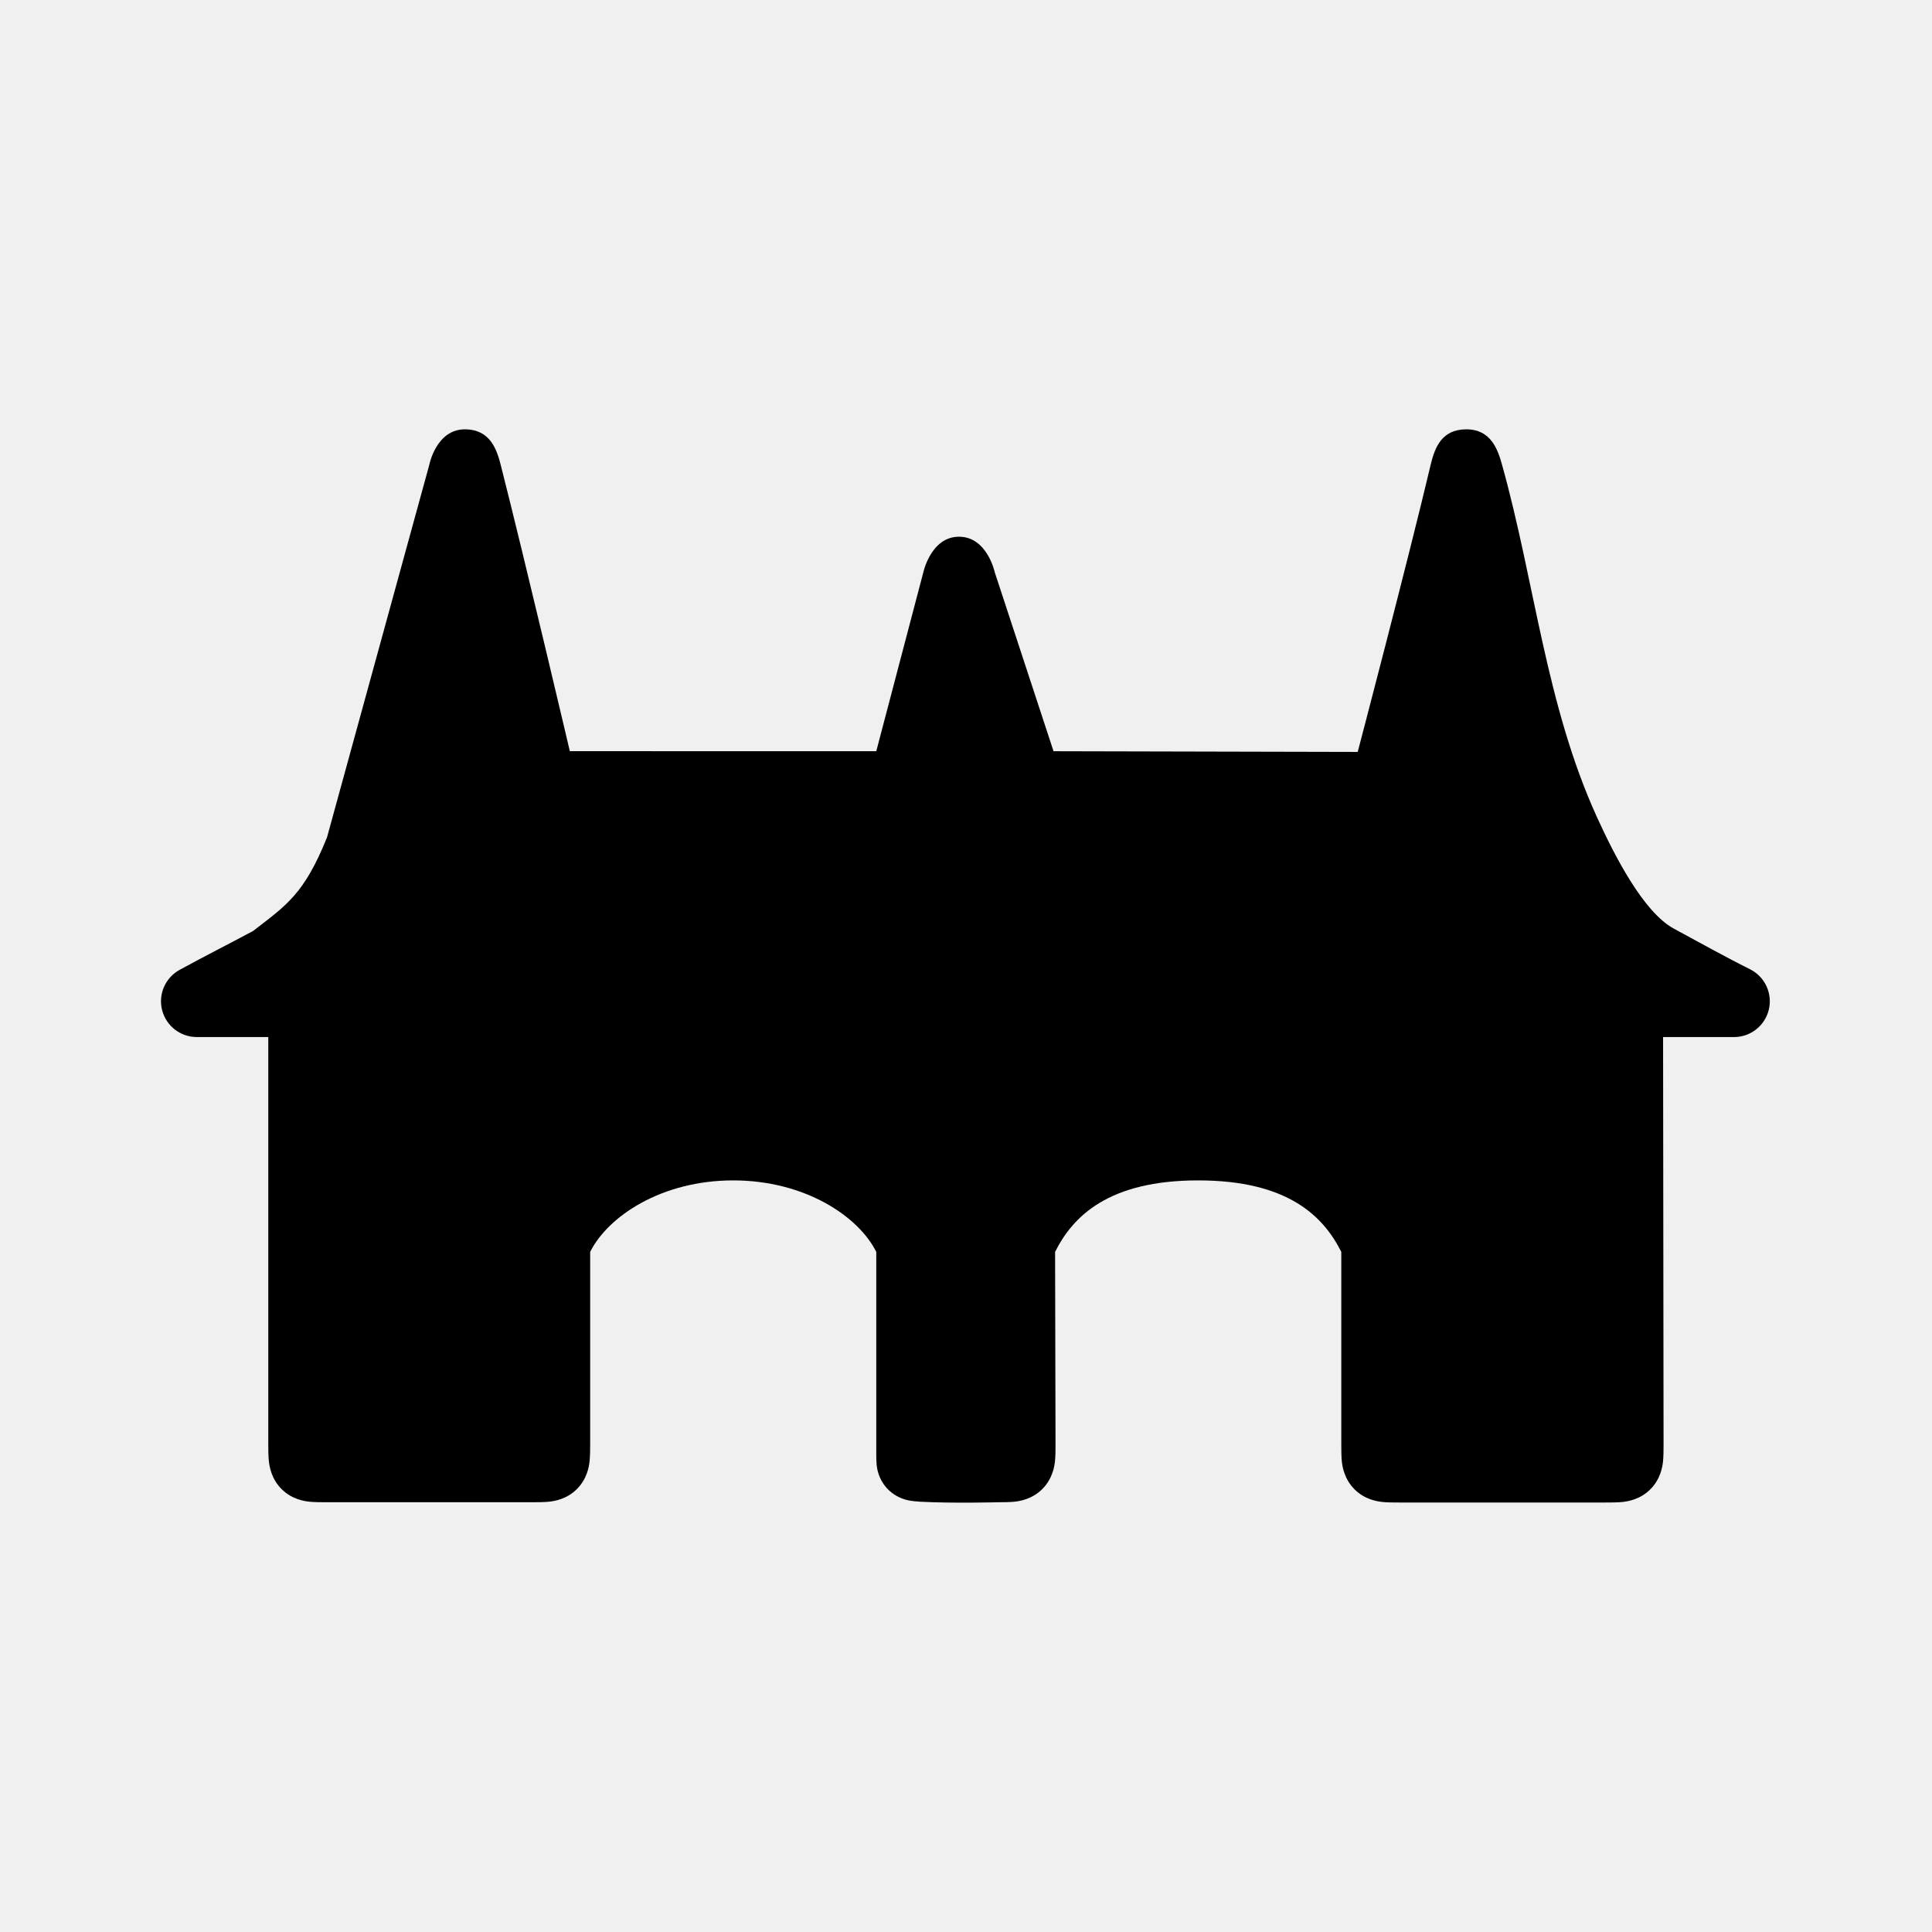
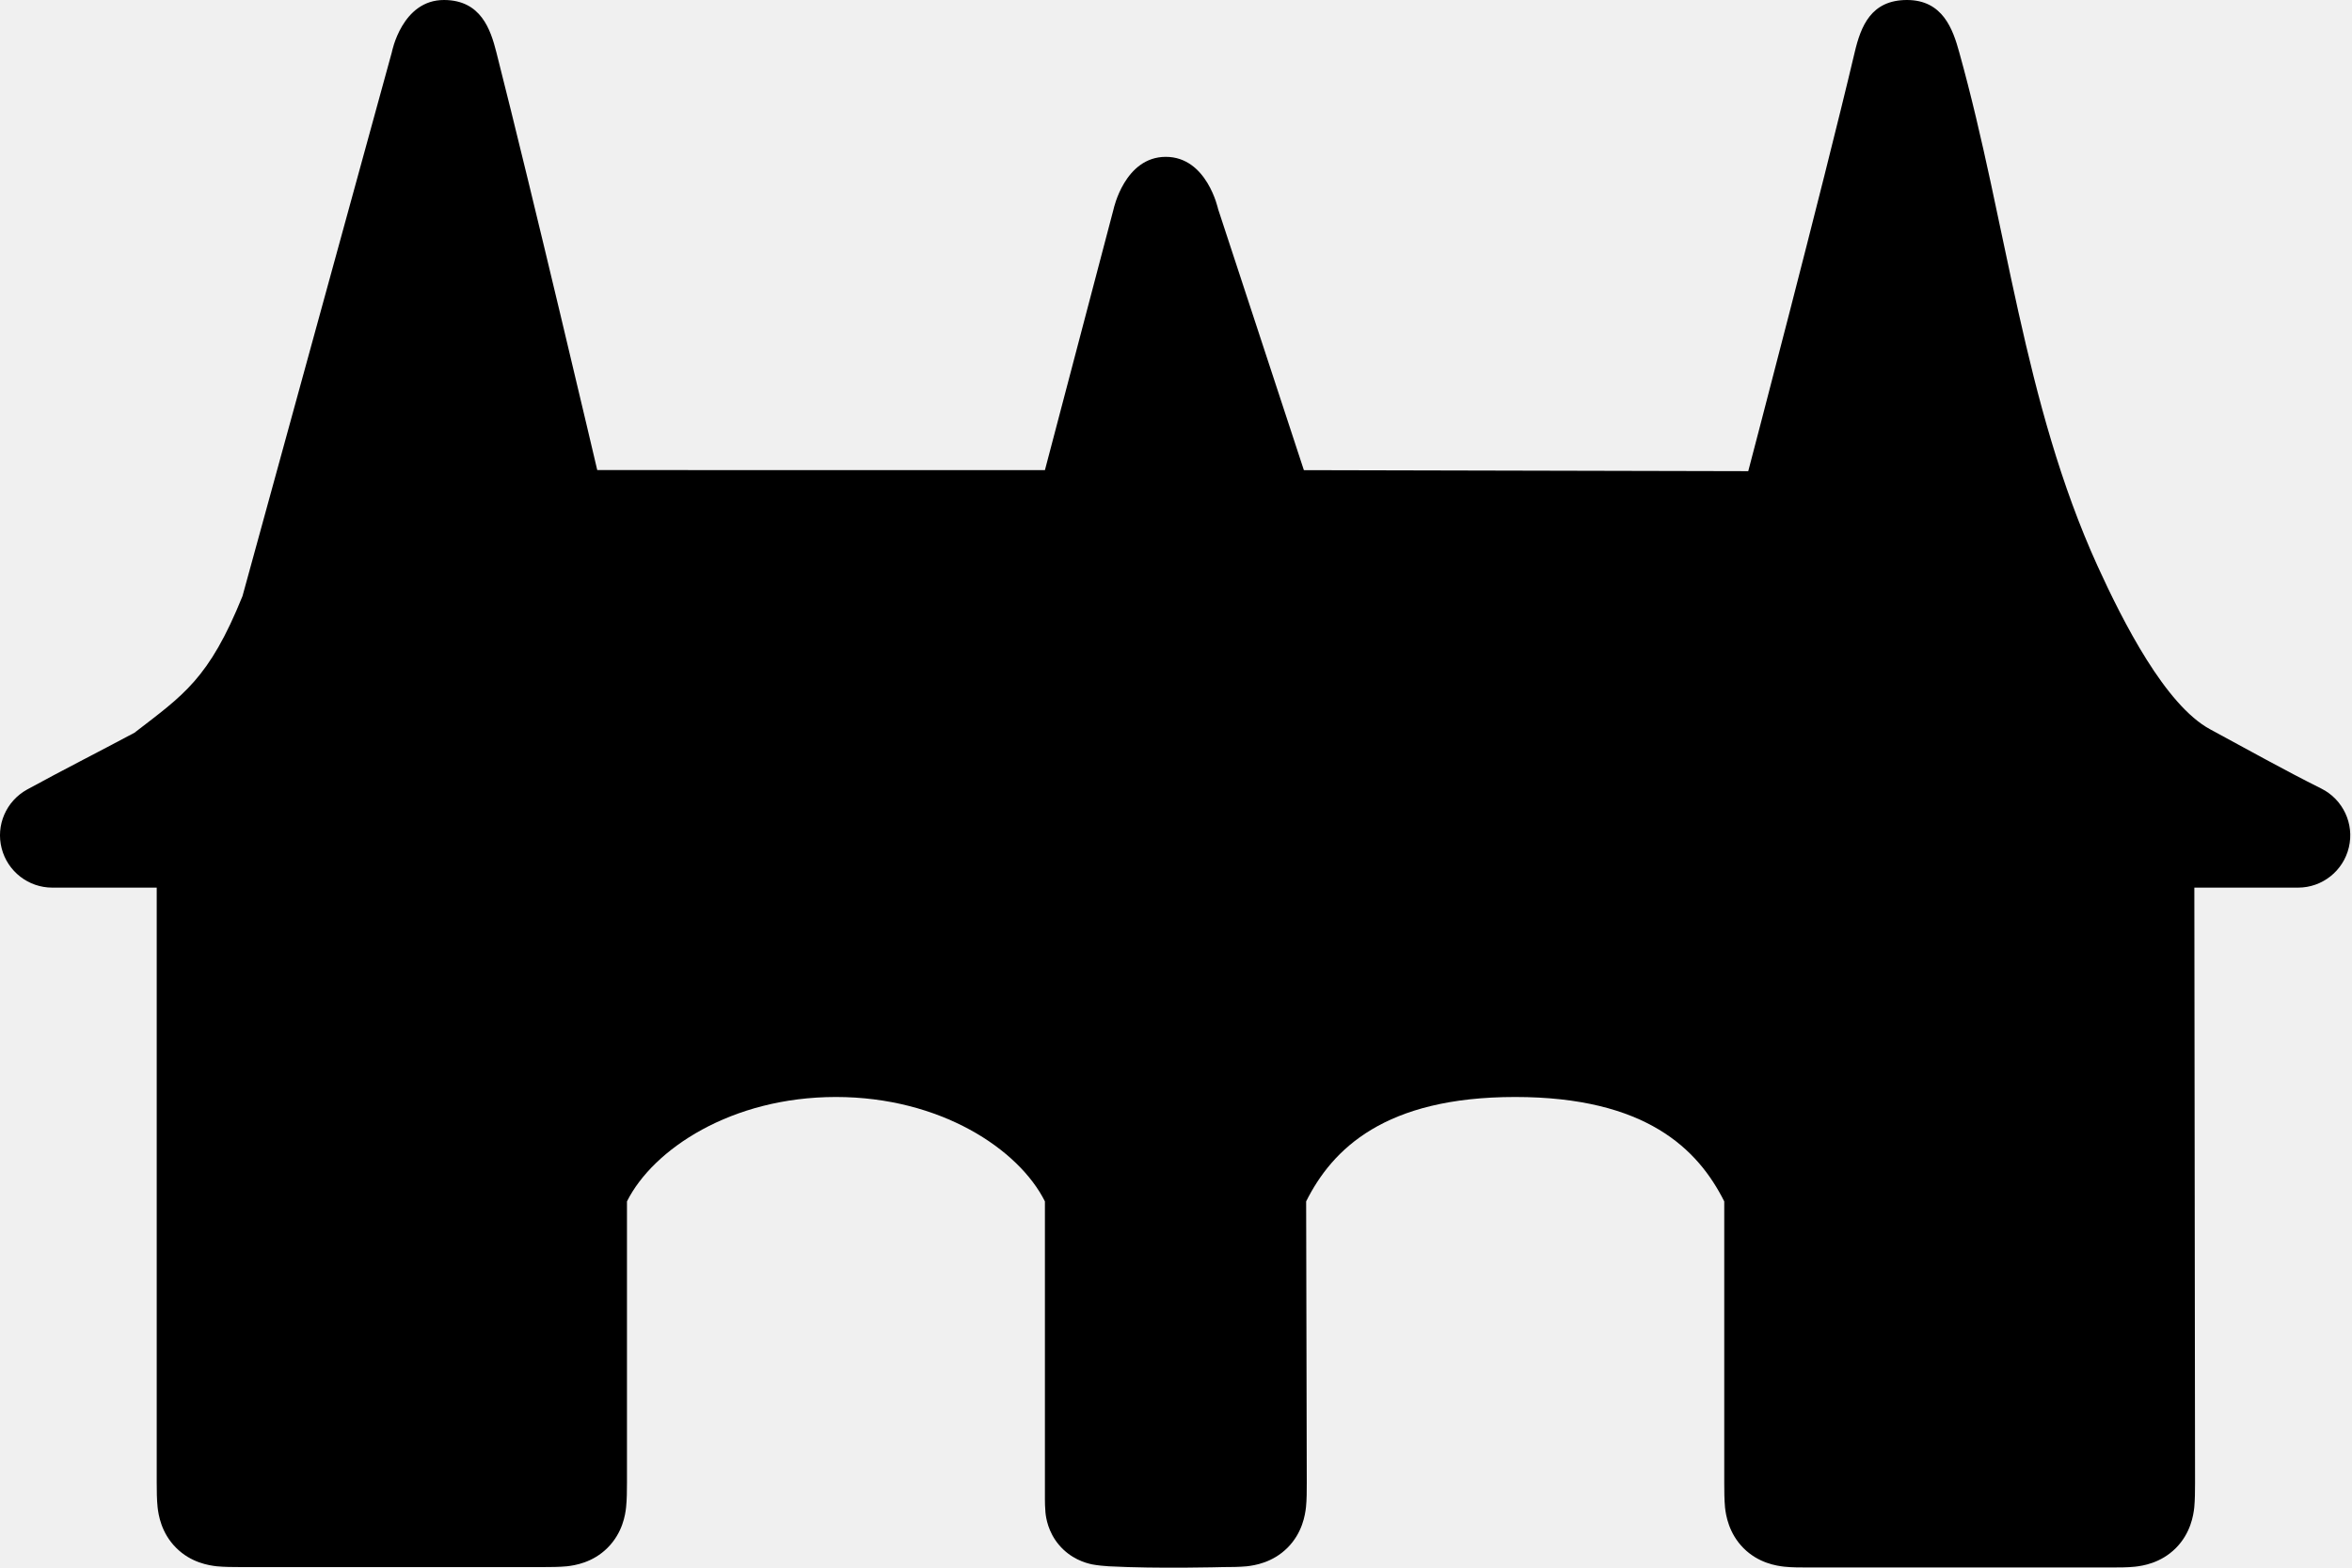
- <svg xmlns="http://www.w3.org/2000/svg" xmlns:xlink="http://www.w3.org/1999/xlink" width="36" height="36" viewBox="0 0 36 36" version="1.1">
-   <g id="Canvas" transform="translate(6037 1090)">
-     <clipPath id="clip-0" clip-rule="evenodd">
-       <path d="M -6037 -1090L -6001 -1090L -6001 -1054L -6037 -1054L -6037 -1090Z" fill="#FFFFFF" />
-     </clipPath>
-     <g id="castle" clip-path="url(#clip-0)">
-       <g id="castle">
-         <use xlink:href="#path0_fill" transform="translate(-6034 -1082)" />
-       </g>
+ <svg xmlns="http://www.w3.org/2000/svg" xmlns:xlink="http://www.w3.org/1999/xlink" width="30" height="20" viewBox="0 0 30 20" version="1.1">
+   <g id="Canvas" transform="translate(6676 1082)">
+     <g id="castle">
+       <use xlink:href="#path0_fill" transform="translate(-6676 -1082)" />
    </g>
  </g>
  <defs>
    <path id="path0_fill" d="M 6.331 0.666C 6.257 0.376 6.135 0.002 5.665 7.37689e-06C 5.126 -0.003 4.998 0.666 4.998 0.666L 3.093 7.605C 2.666 8.663 2.338 8.867 1.715 9.348C 1.259 9.592 0.798 9.825 0.345 10.073C 0.079 10.22 -0.055 10.528 0.021 10.823C 0.097 11.118 0.363 11.324 0.667 11.324L 1.999 11.324L 1.999 18.916C 1.999 19.018 2 19.132 2.01 19.227C 2.021 19.325 2.055 19.555 2.246 19.746C 2.436 19.937 2.667 19.971 2.765 19.982C 2.859 19.991 2.973 19.992 3.076 19.992L 6.92 19.992C 7.023 19.992 7.137 19.991 7.231 19.982C 7.329 19.971 7.56 19.937 7.75 19.746C 7.941 19.555 7.976 19.325 7.986 19.227C 7.996 19.132 7.997 19.018 7.997 18.916L 7.997 15.327C 8.33 14.661 9.33 13.995 10.662 13.995C 11.995 13.995 12.995 14.661 13.328 15.327L 13.328 19.123C 13.328 19.165 13.329 19.234 13.335 19.296C 13.342 19.365 13.368 19.545 13.508 19.71C 13.656 19.885 13.84 19.939 13.931 19.958C 14 19.971 14.087 19.979 14.142 19.982C 14.772 20.015 15.595 19.992 15.595 19.992C 15.697 19.992 15.809 19.991 15.903 19.982C 16.001 19.971 16.231 19.937 16.422 19.746C 16.613 19.555 16.647 19.325 16.658 19.227C 16.668 19.132 16.668 19.018 16.668 18.916L 16.66 15.327C 16.993 14.661 17.66 13.995 19.326 13.995C 20.997 13.995 21.658 14.661 21.993 15.327L 21.993 18.921C 21.993 19.024 21.994 19.137 22.003 19.232C 22.014 19.33 22.049 19.56 22.239 19.751C 22.43 19.942 22.66 19.976 22.759 19.987C 22.853 19.997 22.967 19.997 23.069 19.997L 26.922 19.997C 27.024 19.997 27.138 19.997 27.233 19.987C 27.331 19.976 27.561 19.942 27.752 19.751C 27.943 19.56 27.977 19.33 27.988 19.232C 27.997 19.137 27.998 19.024 27.998 18.921L 27.989 11.324L 29.312 11.324C 29.621 11.324 29.889 11.111 29.96 10.81C 30.031 10.51 29.886 10.2 29.61 10.061C 29.131 9.822 28.663 9.559 28.192 9.305C 27.619 8.997 27.078 7.93 26.755 7.222C 25.805 5.132 25.602 2.862 24.99 0.666C 24.91 0.376 24.782 0 24.324 0C 23.866 -5.42597e-05 23.736 0.333 23.657 0.666C 23.243 2.419 22.299 6.011 22.299 6.011L 16.631 5.998L 15.537 2.667C 15.537 2.667 15.396 2.001 14.87 2.001C 14.345 2.001 14.204 2.667 14.204 2.667L 13.328 5.998L 7.618 5.997C 7.618 5.997 6.795 2.491 6.331 0.666Z" />
  </defs>
</svg>
